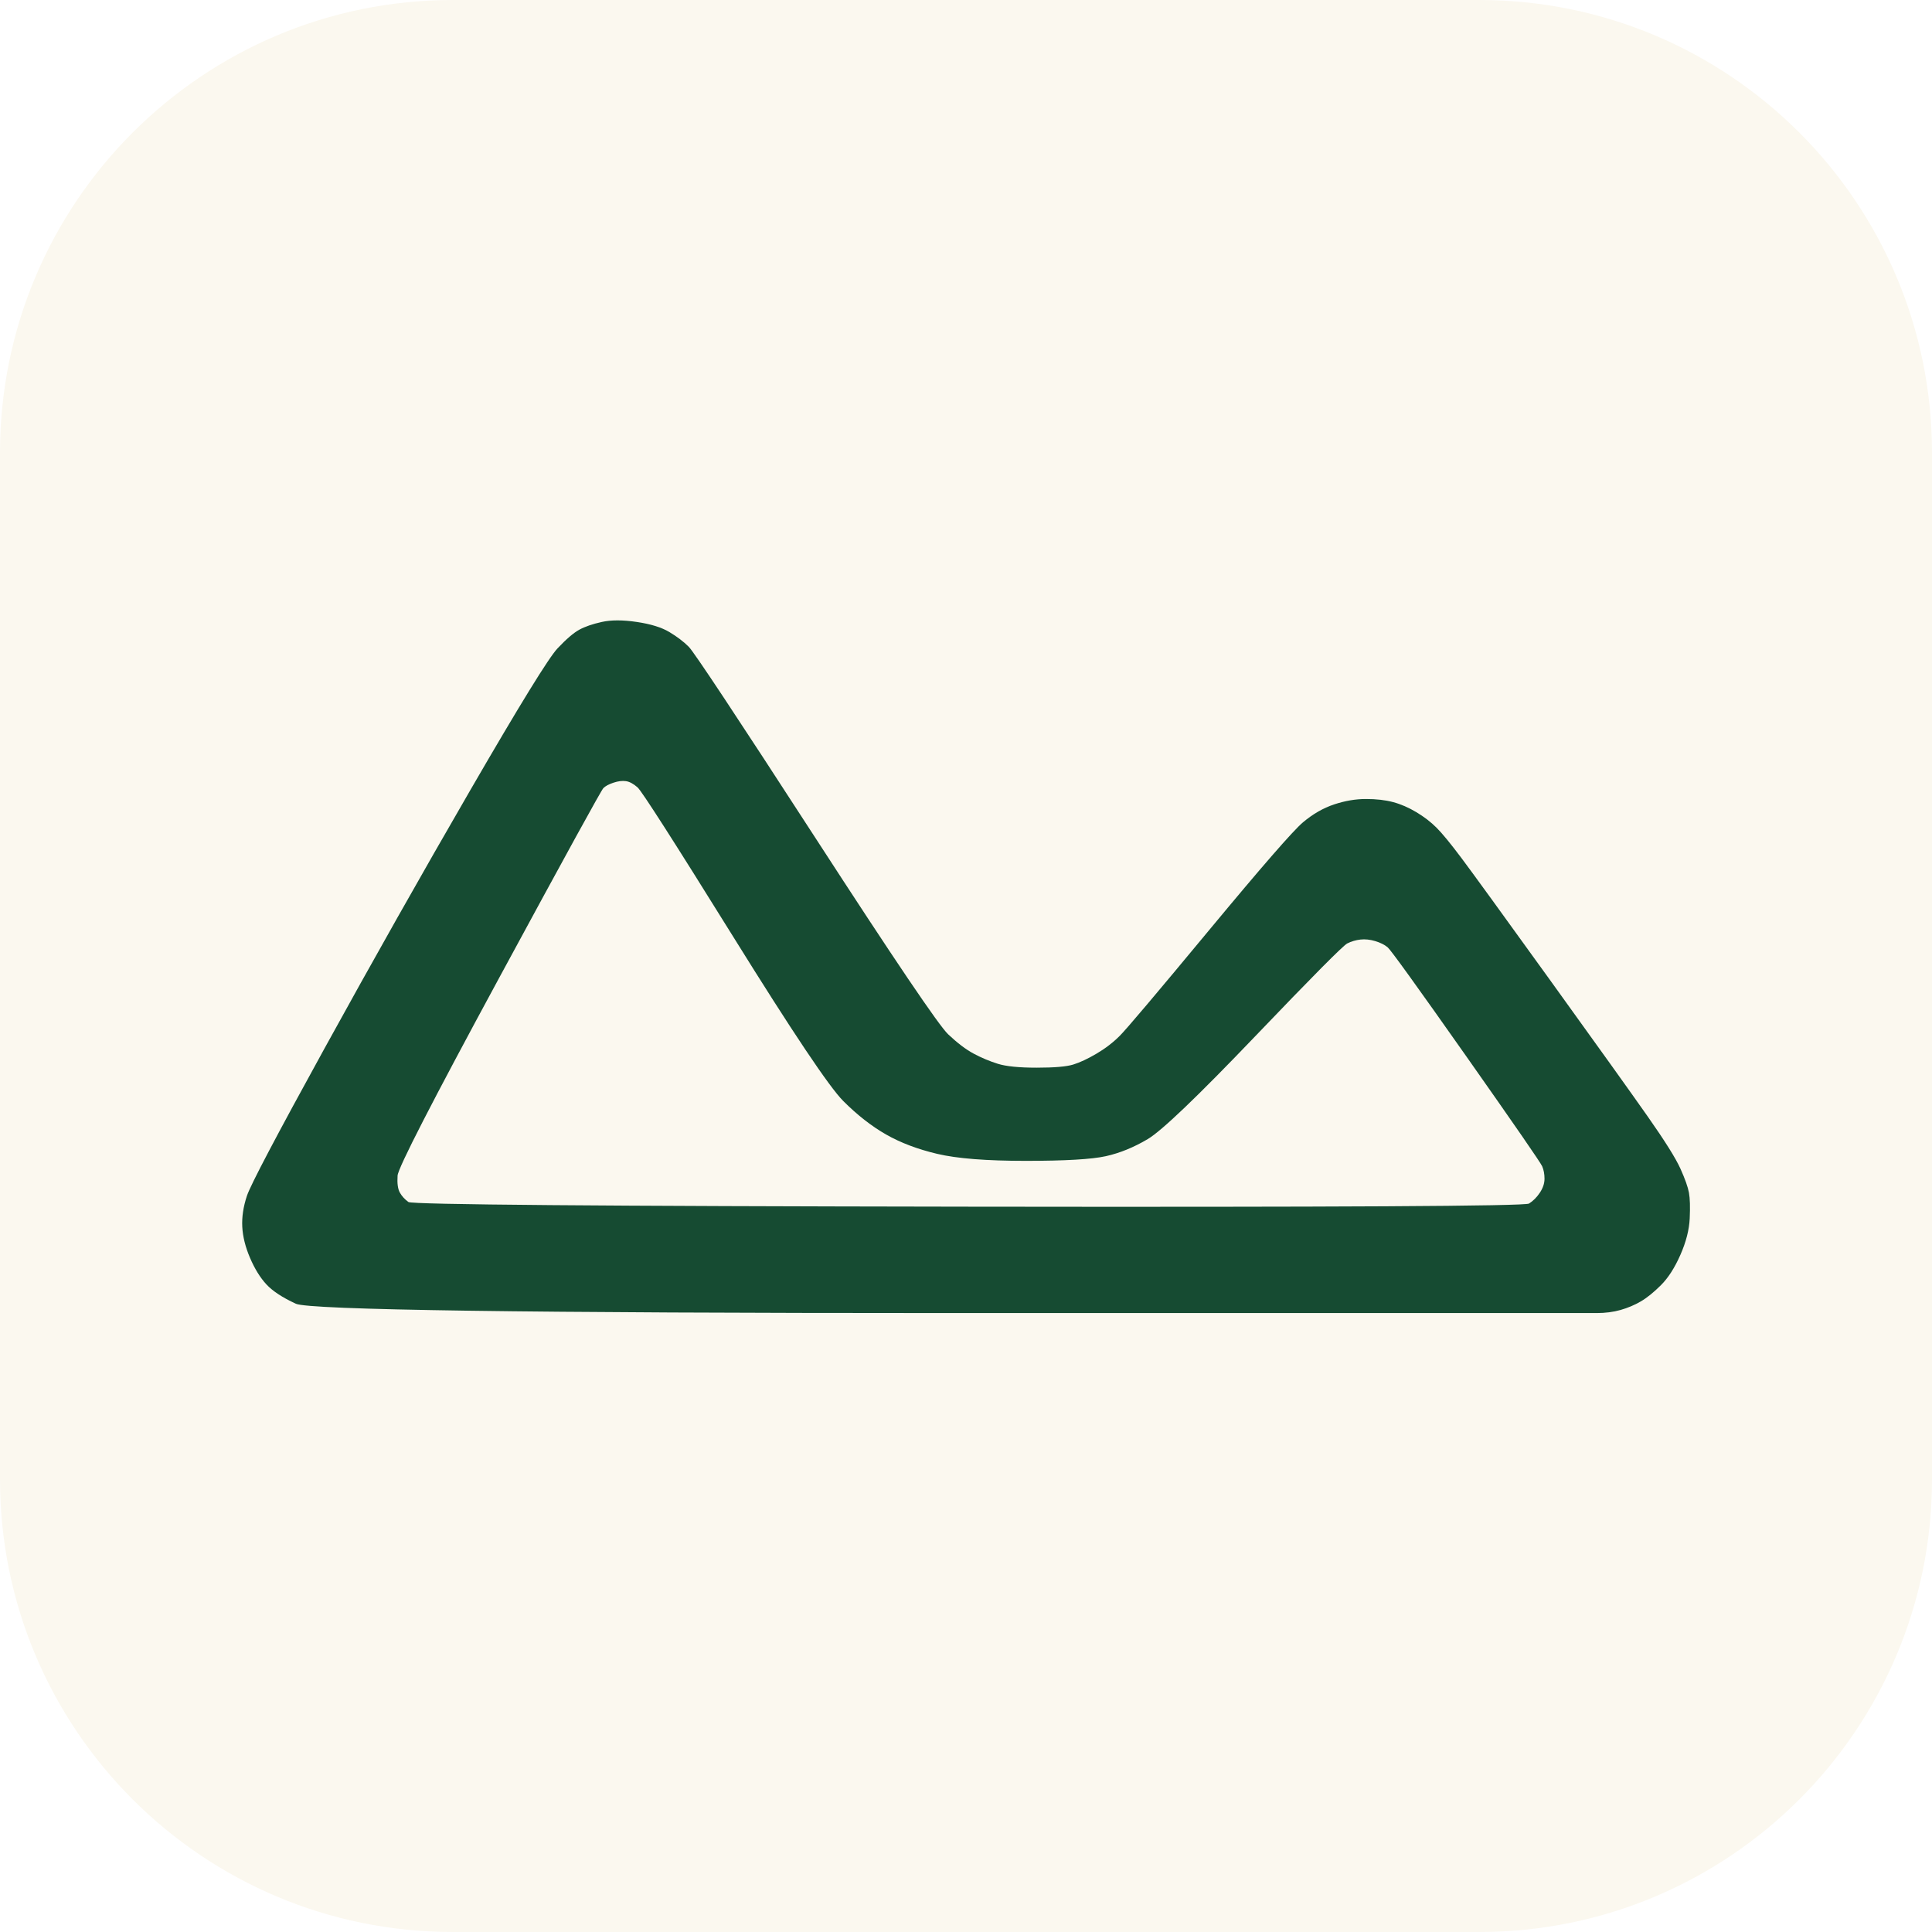
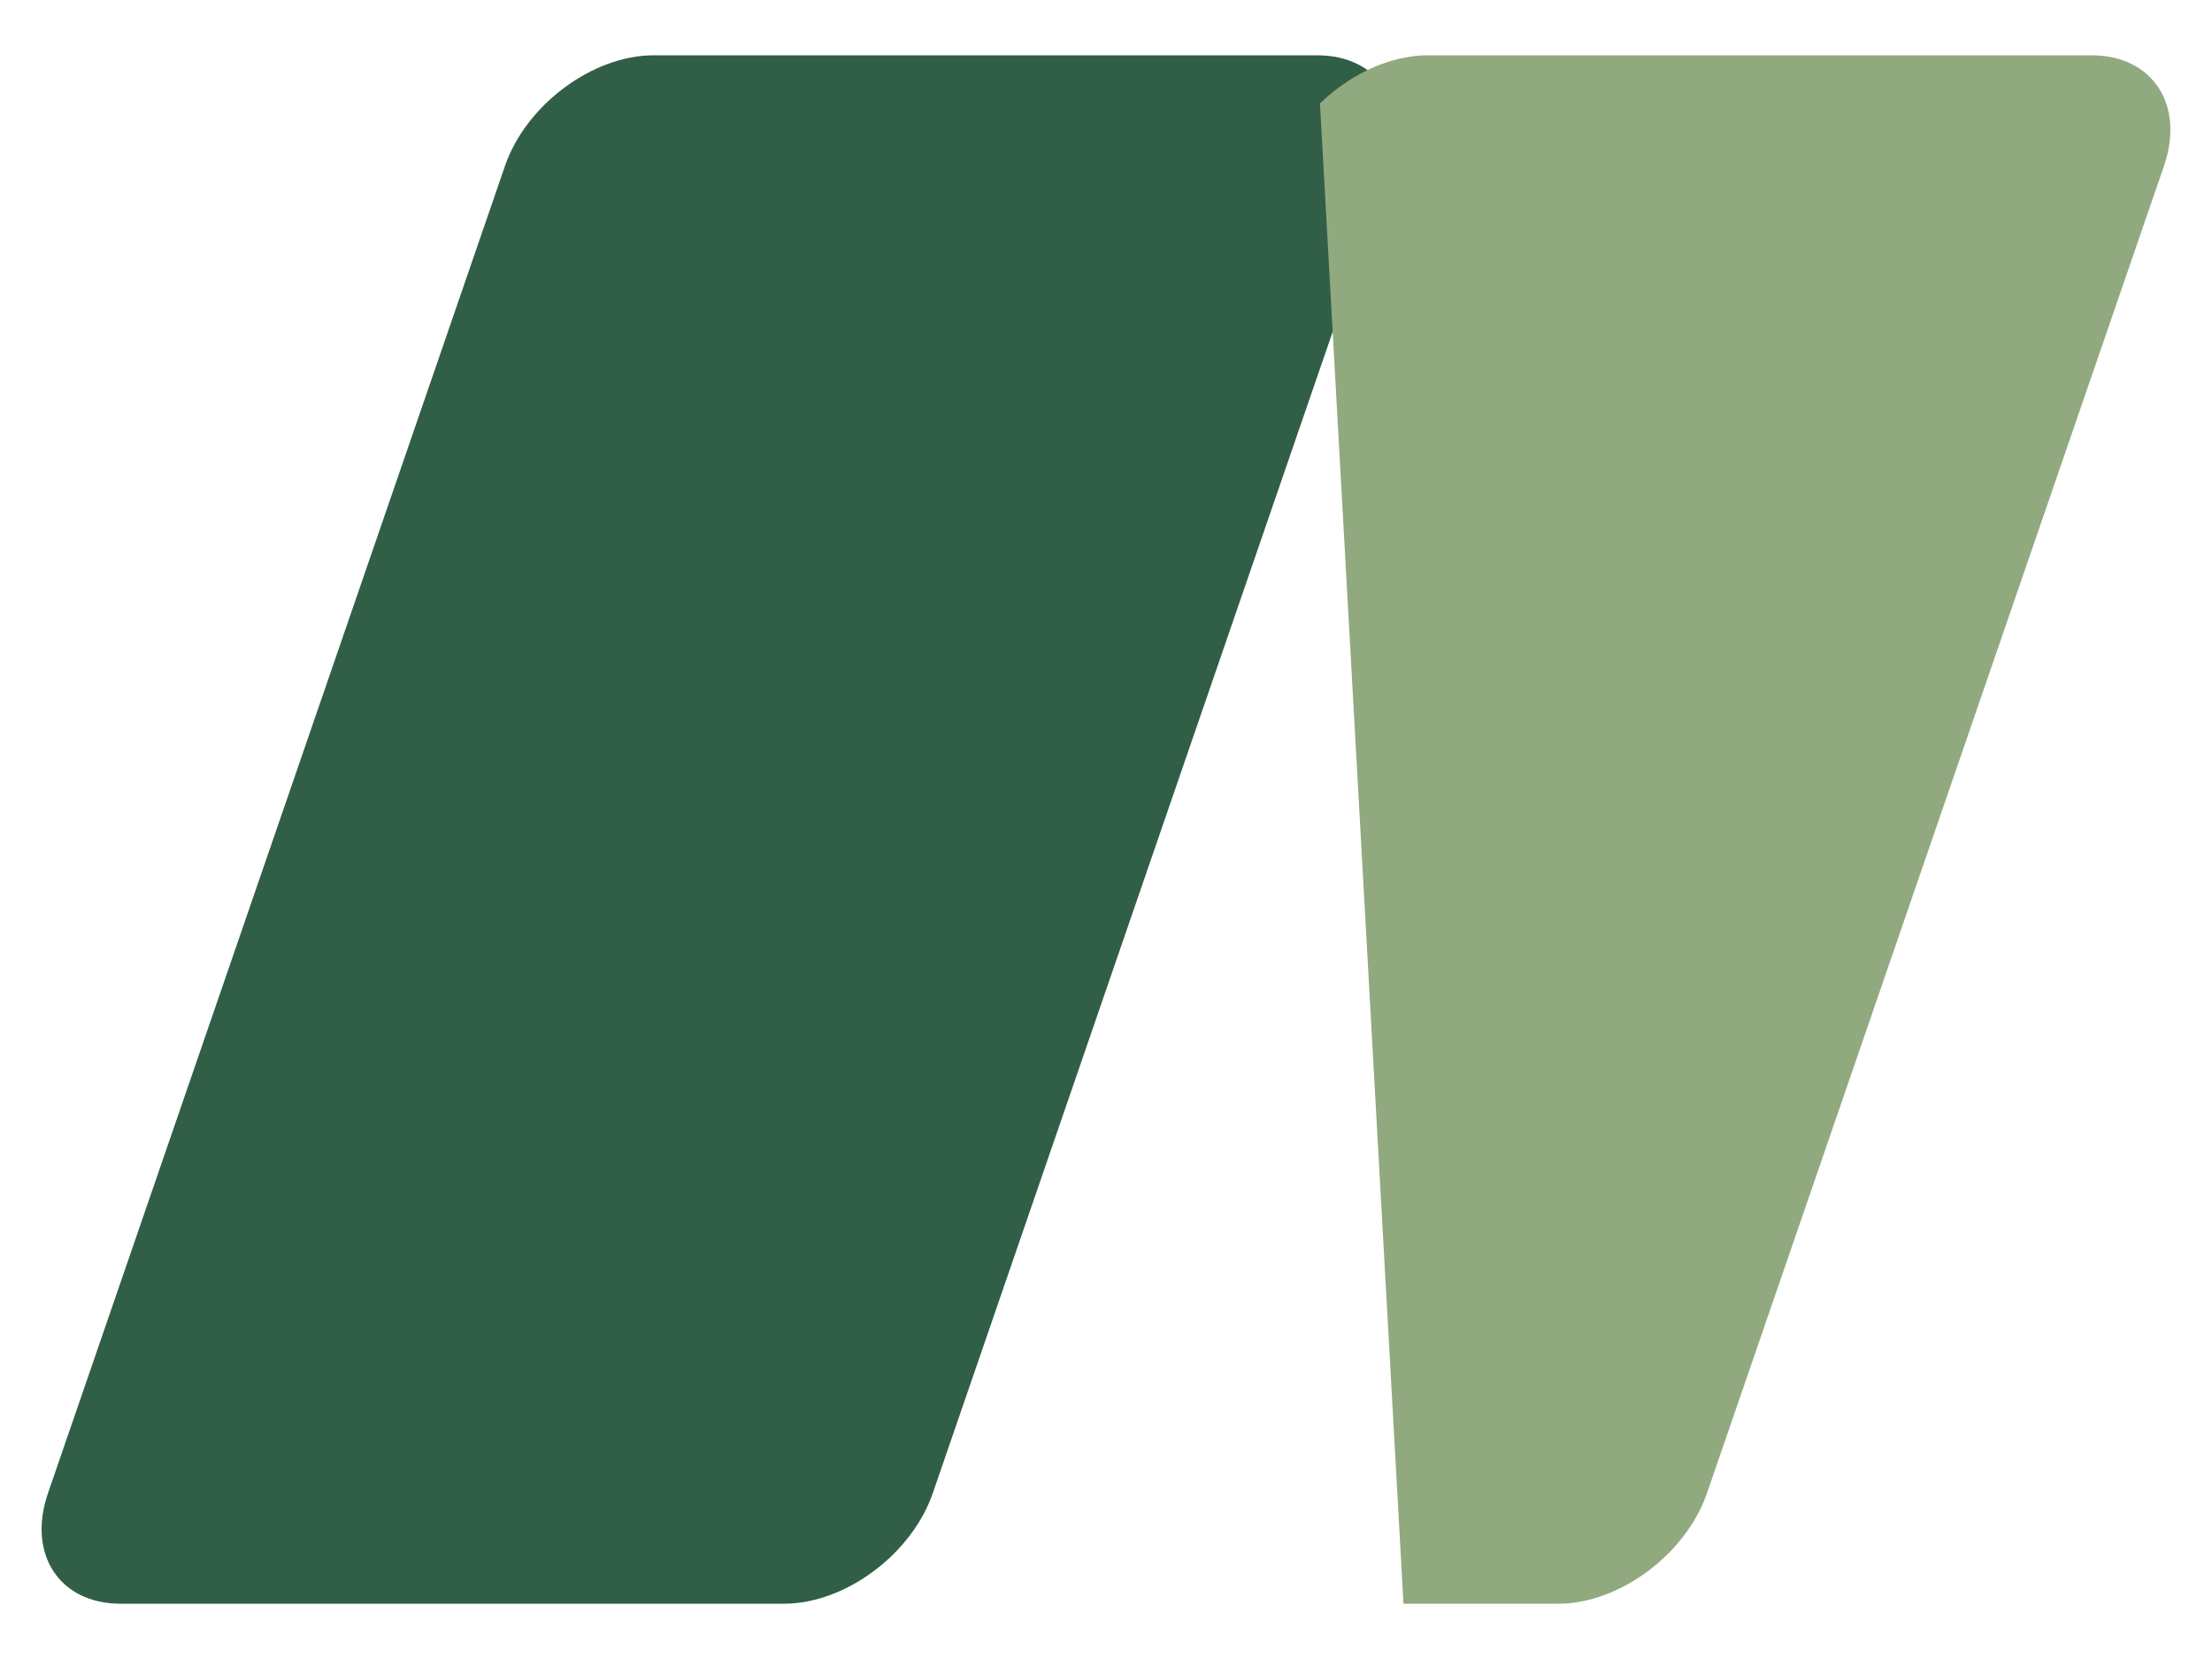
- <svg xmlns="http://www.w3.org/2000/svg" width="64" height="64" viewBox="0 0 64 64">
-   <rect width="64" height="64" rx="15" fill="#fbf8ef" />
-   <path fill="#164b32" fill-rule="evenodd" transform="translate(8 20.5) scale(0.05144695)" d="M232.0,2.0 Q241,0 254.5,2.0 Q268,4 275.5,8.5 Q283,13 288.0,18.0 Q293,23 369.5,141.0 Q446,259 455.0,267.5 Q464,276 471.5,280.0 Q479,284 487.0,286.5 Q495,289 512.0,289.0 Q529,289 535.5,287.0 Q542,285 550.5,280.0 Q559,275 565.5,268.5 Q572,262 623.0,200.5 Q674,139 683.5,131.0 Q693,123 703.5,119.5 Q714,116 724.0,116.0 Q734,116 741.5,118.0 Q749,120 756.5,124.5 Q764,129 769.5,134.5 Q775,140 785.5,154.0 Q796,168 842.5,232.5 Q889,297 905.5,320.5 Q922,344 926.5,354.0 Q931,364 932.0,369.5 Q933,375 932.5,386.0 Q932,397 926.5,409.5 Q921,422 914.0,429.0 Q907,436 901.0,439.5 Q895,443 888.0,445.0 Q881,447 872.5,447.0 Q864,447 456.0,447.0 Q48,447 35.0,441.0 Q22,435 16.0,428.5 Q10,422 5.5,411.5 Q1,401 0.5,391.5 Q0,382 3.5,371.5 Q7,361 53.5,276.5 Q100,192 147.5,110.0 Q195,28 203.5,19.0 Q212,10 217.5,7.0 Q223,4 232.0,2.0 Z M247.5,104.5 Q244,104 239.5,105.5 Q235,107 233.0,109.0 Q231,111 166.0,231.0 Q101,351 100.5,358.5 Q100,366 102.0,369.5 Q104,373 107.5,375.5 Q111,378 468.0,378.5 Q825,379 829.0,376.5 Q833,374 836.0,369.5 Q839,365 839.0,360.5 Q839,356 837.5,352.5 Q836,349 788.5,281.5 Q741,214 738.0,211.5 Q735,209 730.0,207.5 Q725,206 720.5,206.5 Q716,207 712.0,209.0 Q708,211 652.5,269.0 Q597,327 583.5,335.0 Q570,343 556.5,346.0 Q543,349 505.0,349.0 Q467,349 448.0,344.5 Q429,340 415.0,332.0 Q401,324 387.5,310.5 Q374,297 316.5,204.5 Q259,112 255.0,108.5 Q251,105 247.5,104.5 Z" />
+ <svg xmlns="http://www.w3.org/2000/svg" viewBox="-5 0 40 30" role="img" aria-labelledby="title">
+   <defs>
+     <clipPath id="second-bar">
+       <polygon points="0,0 16,0 16,28 11.2,28" />
+     </clipPath>
+   </defs>
+   <g transform="matrix(1 0 -0.3443276 1 4.820587 1)">
+     <rect width="16" height="28" rx="2" fill="#315e47" />
+   </g>
+   <g transform="matrix(1 0 -0.3443276 1 18.82059 1)">
+     <rect width="16" height="28" rx="2" clip-path="url(#second-bar)" fill="#91a97e" />
+   </g>
</svg>
